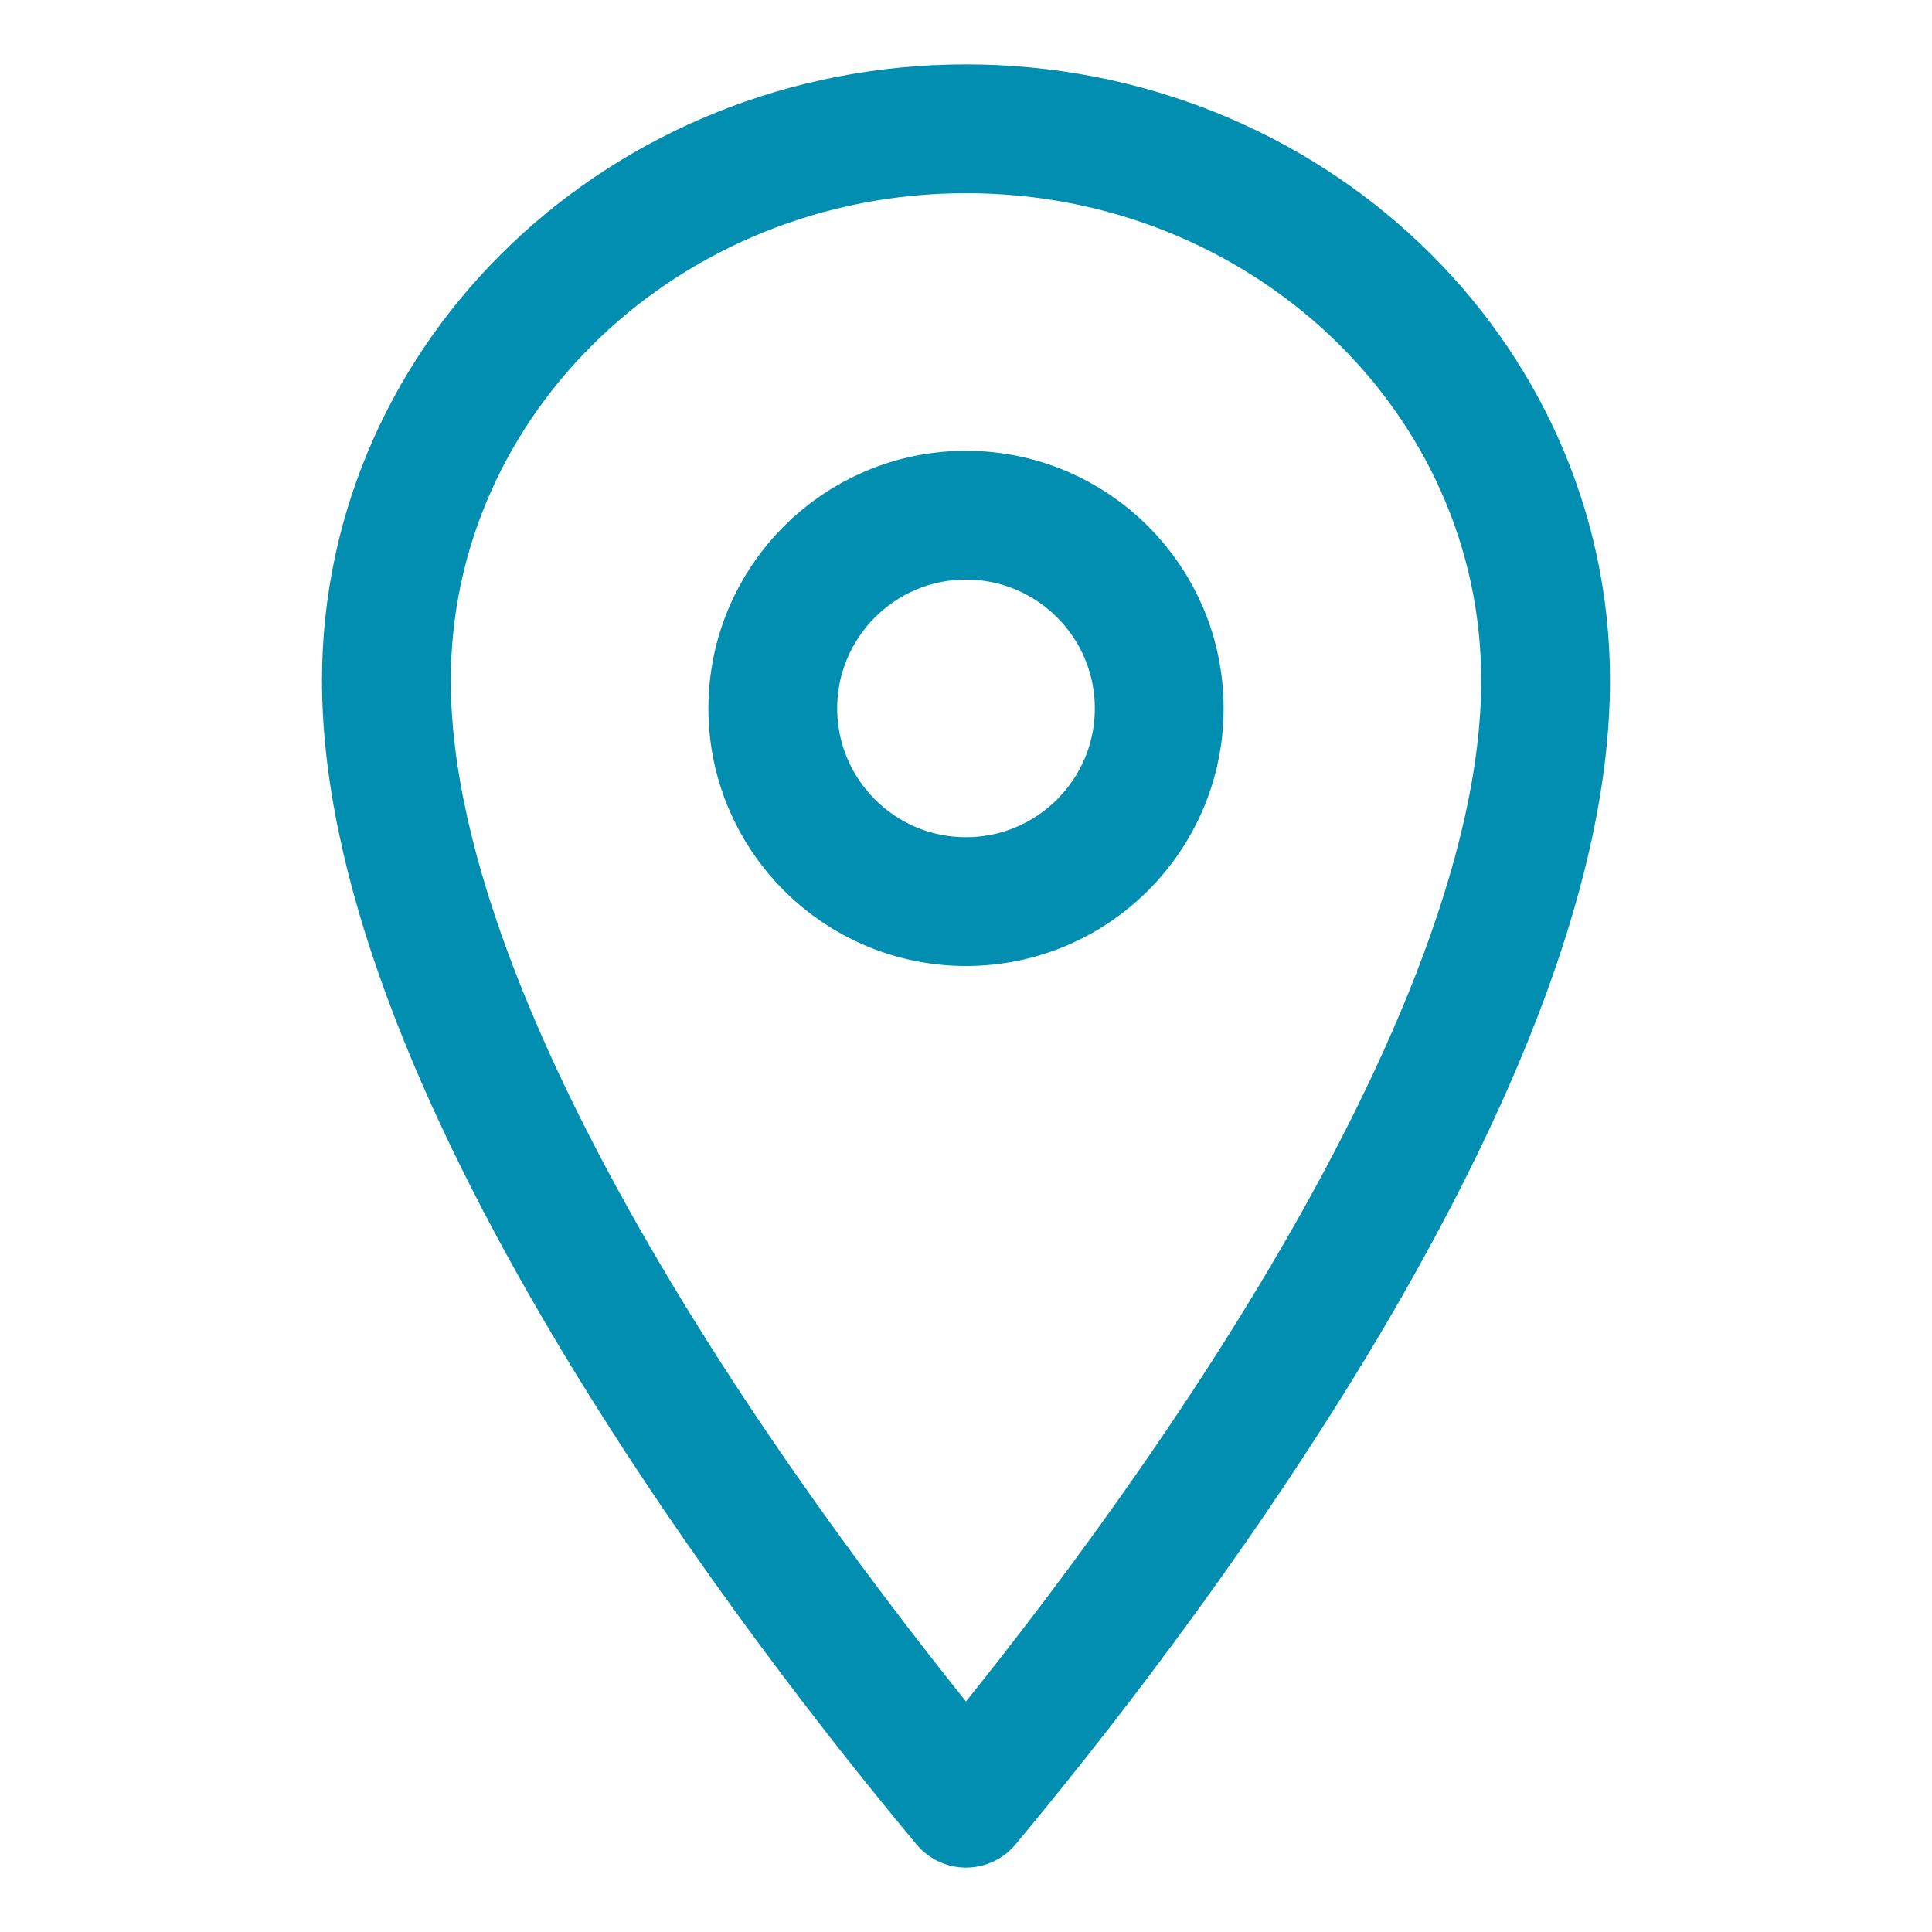
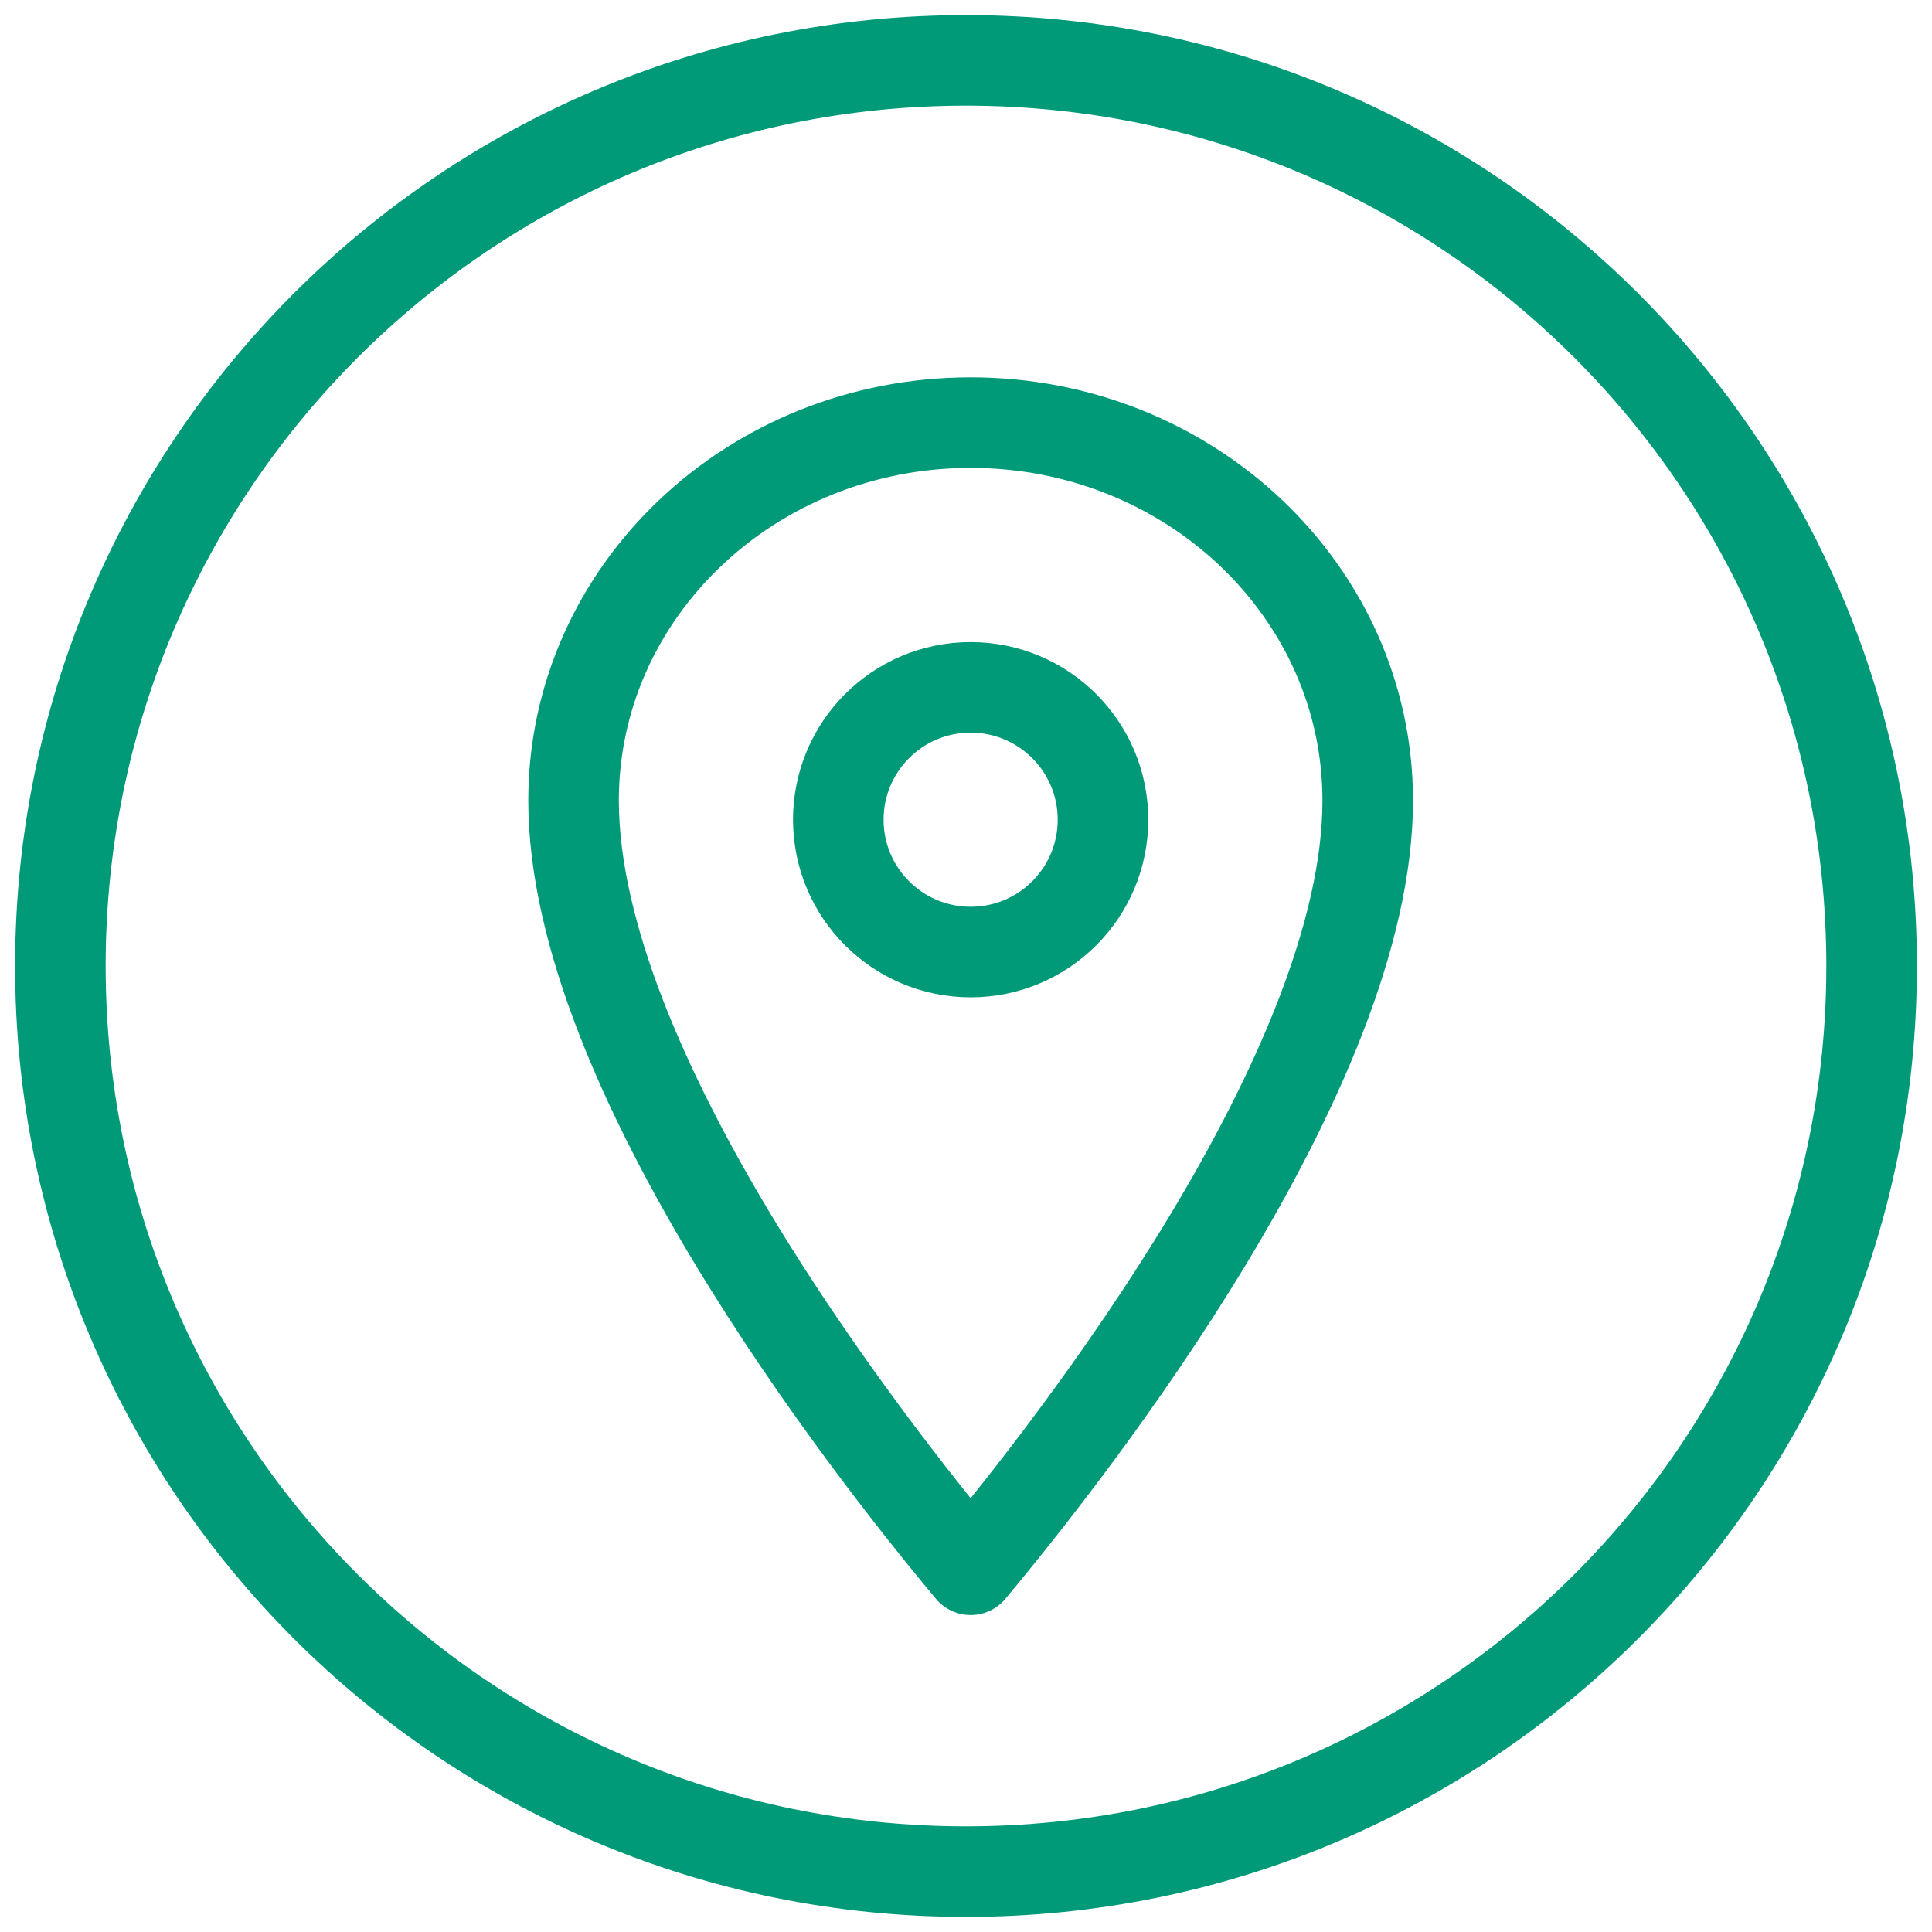
- <svg xmlns="http://www.w3.org/2000/svg" width="15px" height="15px" viewBox="0 0 11 15" version="1.1">
-   <g margin="0 2px 0px 2px" stroke="none" stroke-width="1" fill="none" fill-rule="evenodd" stroke-linejoin="round">
-     <path d="M5.5,7 C4.672,7 4,6.328 4,5.5 C4,4.672 4.672,4 5.5,4 C6.328,4 7,4.672 7,5.5 C7,6.328 6.328,7 5.5,7 Z M5.5,1 C3.015,1 1,2.917 1,5.283 C1,8.33 4.302,12.564 5.5,14 C6.698,12.564 10,8.33 10,5.283 C10,2.917 7.985,1 5.5,1 Z" stroke="#028EB0" />
+ <svg xmlns="http://www.w3.org/2000/svg" width="32px" height="32px" viewBox="0 0 32 32" version="1.1">
+   <g id="map" stroke="none" stroke-width="1" fill="none" fill-rule="evenodd">
+     <g id="Group-9-Copy-3" transform="translate(1, 1)" stroke="#019A78" stroke-width="1.5">
+       <g id="Group-7-Copy">
+         <circle id="Oval" cx="15" cy="15" r="15" />
+       </g>
+       <path d="M15.077,14.769 C13.866,14.769 12.885,13.788 12.885,12.577 C12.885,11.366 13.866,10.385 15.077,10.385 C16.288,10.385 17.269,11.366 17.269,12.577 C17.269,13.788 16.288,14.769 15.077,14.769 Z M15.077,6 C11.444,6 8.5,8.802 8.5,12.259 C8.5,16.712 13.326,22.902 15.077,25 C16.827,22.902 21.654,16.712 21.654,12.259 C21.654,8.802 18.709,6 15.077,6 Z" id="Stroke-1" stroke-linejoin="round" />
+     </g>
  </g>
</svg>
